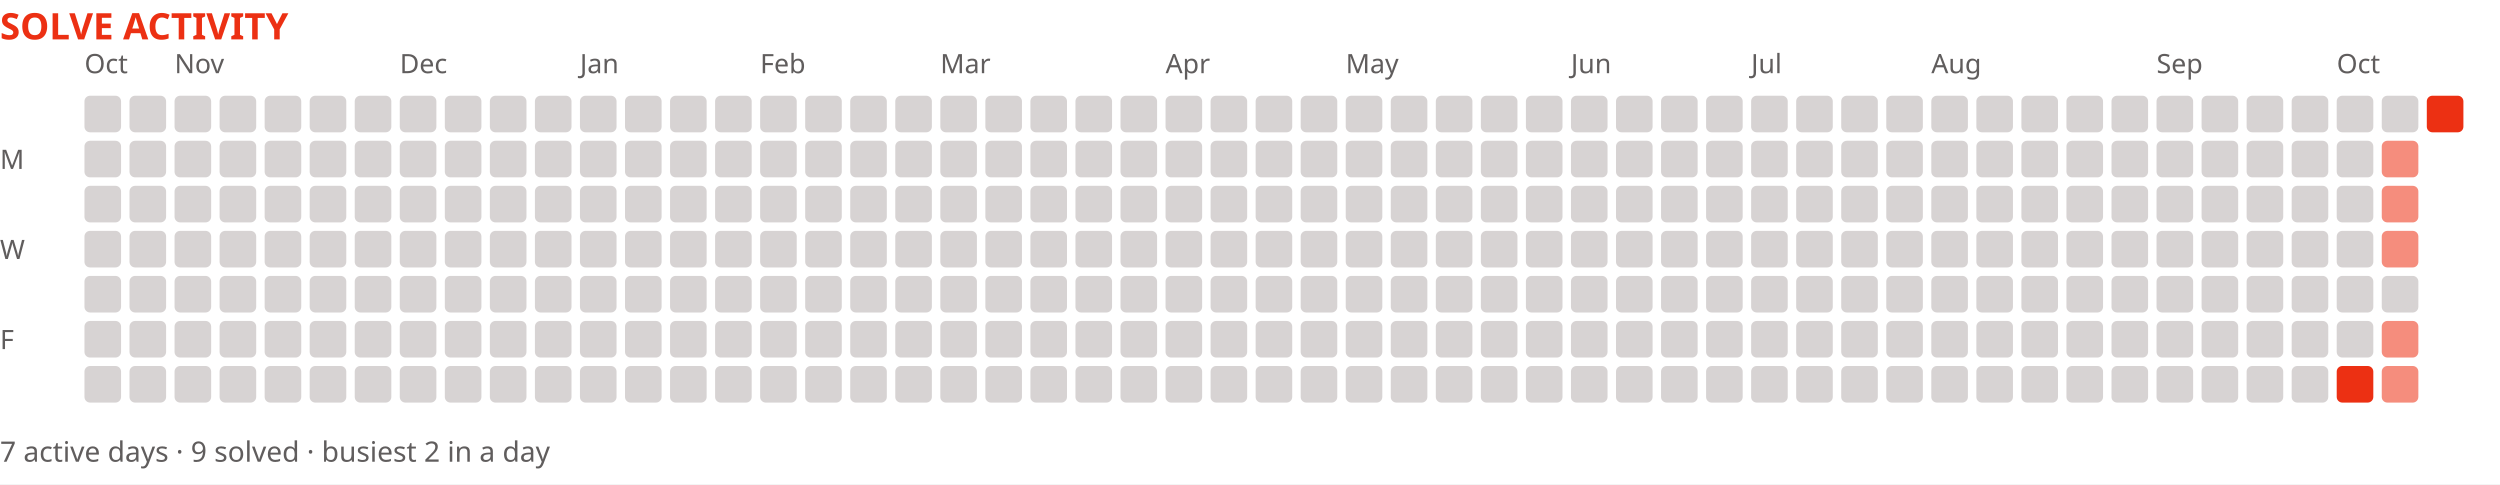
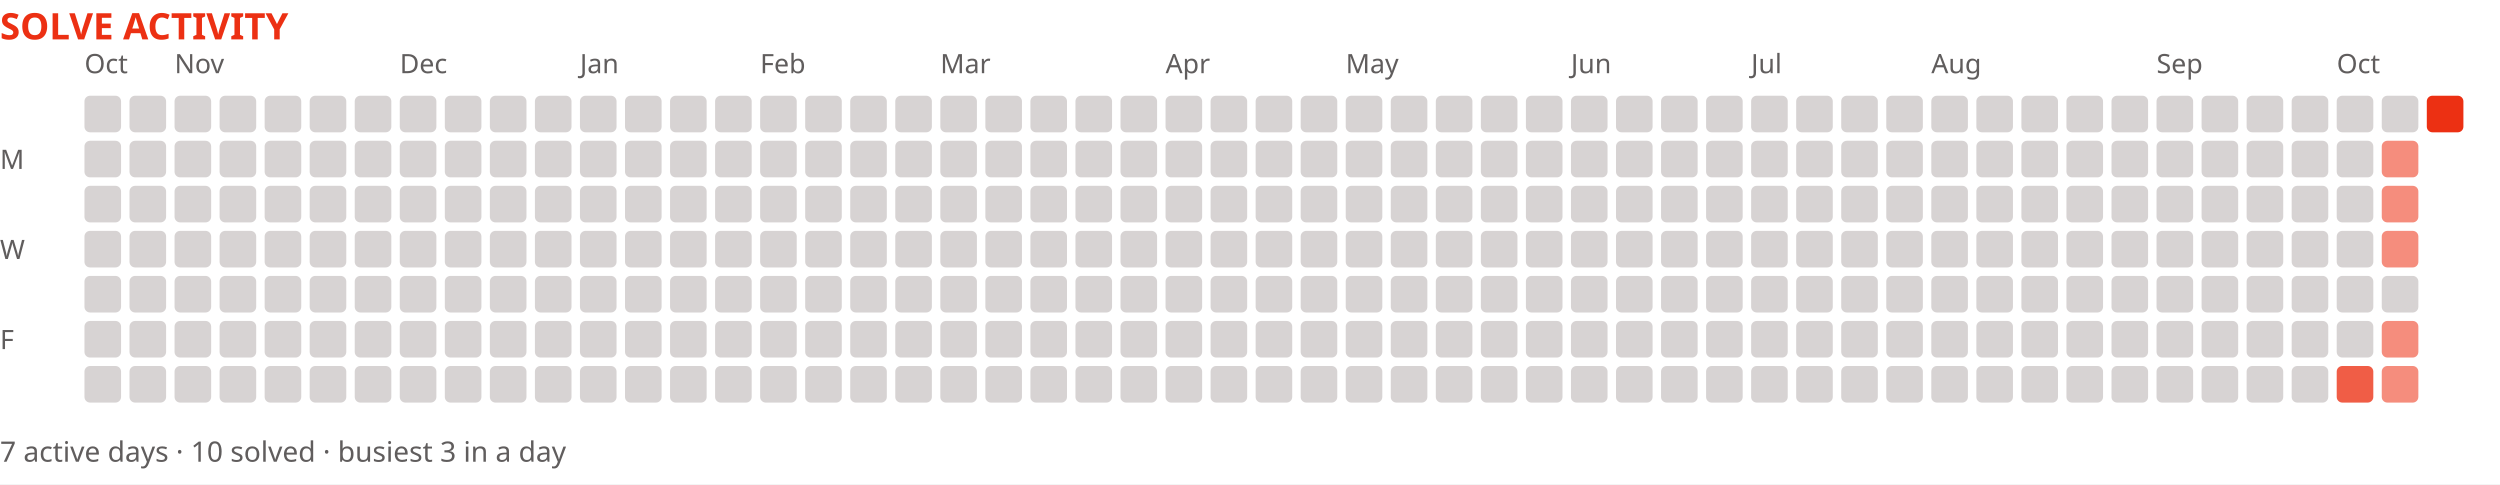
<svg xmlns="http://www.w3.org/2000/svg" width="888" height="172" viewBox="0 0 888 172" role="img" aria-label="Solve activity over the last year">
  <rect width="888" height="172" fill="#ffffff" />
  <text x="0" y="14" font-family="system-ui,sans-serif" font-size="13" font-weight="700" fill="#ec3013">SOLVE ACTIVITY</text>
  <text x="30" y="26" font-family="system-ui,sans-serif" font-size="9.5" fill="#605d5d">Oct</text>
  <text x="62" y="26" font-family="system-ui,sans-serif" font-size="9.5" fill="#605d5d">Nov</text>
  <text x="142" y="26" font-family="system-ui,sans-serif" font-size="9.5" fill="#605d5d">Dec</text>
  <text x="206" y="26" font-family="system-ui,sans-serif" font-size="9.5" fill="#605d5d">Jan</text>
  <text x="270" y="26" font-family="system-ui,sans-serif" font-size="9.5" fill="#605d5d">Feb</text>
  <text x="334" y="26" font-family="system-ui,sans-serif" font-size="9.5" fill="#605d5d">Mar</text>
  <text x="414" y="26" font-family="system-ui,sans-serif" font-size="9.5" fill="#605d5d">Apr</text>
  <text x="478" y="26" font-family="system-ui,sans-serif" font-size="9.5" fill="#605d5d">May</text>
  <text x="558" y="26" font-family="system-ui,sans-serif" font-size="9.5" fill="#605d5d">Jun</text>
  <text x="622" y="26" font-family="system-ui,sans-serif" font-size="9.5" fill="#605d5d">Jul</text>
  <text x="686" y="26" font-family="system-ui,sans-serif" font-size="9.5" fill="#605d5d">Aug</text>
  <text x="766" y="26" font-family="system-ui,sans-serif" font-size="9.5" fill="#605d5d">Sep</text>
  <text x="830" y="26" font-family="system-ui,sans-serif" font-size="9.5" fill="#605d5d">Oct</text>
  <text x="0" y="60" font-family="system-ui,sans-serif" font-size="9.5" fill="#605d5d">M</text>
  <text x="0" y="92" font-family="system-ui,sans-serif" font-size="9.5" fill="#605d5d">W</text>
  <text x="0" y="124" font-family="system-ui,sans-serif" font-size="9.5" fill="#605d5d">F</text>
  <rect x="30" y="34" width="13" height="13" fill="#d7d3d3" rx="2" />
  <rect x="30" y="50" width="13" height="13" fill="#d7d3d3" rx="2" />
  <rect x="30" y="66" width="13" height="13" fill="#d7d3d3" rx="2" />
  <rect x="30" y="82" width="13" height="13" fill="#d7d3d3" rx="2" />
  <rect x="30" y="98" width="13" height="13" fill="#d7d3d3" rx="2" />
  <rect x="30" y="114" width="13" height="13" fill="#d7d3d3" rx="2" />
  <rect x="30" y="130" width="13" height="13" fill="#d7d3d3" rx="2" />
  <rect x="46" y="34" width="13" height="13" fill="#d7d3d3" rx="2" />
  <rect x="46" y="50" width="13" height="13" fill="#d7d3d3" rx="2" />
  <rect x="46" y="66" width="13" height="13" fill="#d7d3d3" rx="2" />
  <rect x="46" y="82" width="13" height="13" fill="#d7d3d3" rx="2" />
  <rect x="46" y="98" width="13" height="13" fill="#d7d3d3" rx="2" />
  <rect x="46" y="114" width="13" height="13" fill="#d7d3d3" rx="2" />
  <rect x="46" y="130" width="13" height="13" fill="#d7d3d3" rx="2" />
  <rect x="62" y="34" width="13" height="13" fill="#d7d3d3" rx="2" />
  <rect x="62" y="50" width="13" height="13" fill="#d7d3d3" rx="2" />
  <rect x="62" y="66" width="13" height="13" fill="#d7d3d3" rx="2" />
  <rect x="62" y="82" width="13" height="13" fill="#d7d3d3" rx="2" />
  <rect x="62" y="98" width="13" height="13" fill="#d7d3d3" rx="2" />
  <rect x="62" y="114" width="13" height="13" fill="#d7d3d3" rx="2" />
  <rect x="62" y="130" width="13" height="13" fill="#d7d3d3" rx="2" />
  <rect x="78" y="34" width="13" height="13" fill="#d7d3d3" rx="2" />
  <rect x="78" y="50" width="13" height="13" fill="#d7d3d3" rx="2" />
  <rect x="78" y="66" width="13" height="13" fill="#d7d3d3" rx="2" />
  <rect x="78" y="82" width="13" height="13" fill="#d7d3d3" rx="2" />
  <rect x="78" y="98" width="13" height="13" fill="#d7d3d3" rx="2" />
  <rect x="78" y="114" width="13" height="13" fill="#d7d3d3" rx="2" />
  <rect x="78" y="130" width="13" height="13" fill="#d7d3d3" rx="2" />
  <rect x="94" y="34" width="13" height="13" fill="#d7d3d3" rx="2" />
  <rect x="94" y="50" width="13" height="13" fill="#d7d3d3" rx="2" />
  <rect x="94" y="66" width="13" height="13" fill="#d7d3d3" rx="2" />
  <rect x="94" y="82" width="13" height="13" fill="#d7d3d3" rx="2" />
  <rect x="94" y="98" width="13" height="13" fill="#d7d3d3" rx="2" />
  <rect x="94" y="114" width="13" height="13" fill="#d7d3d3" rx="2" />
  <rect x="94" y="130" width="13" height="13" fill="#d7d3d3" rx="2" />
  <rect x="110" y="34" width="13" height="13" fill="#d7d3d3" rx="2" />
  <rect x="110" y="50" width="13" height="13" fill="#d7d3d3" rx="2" />
  <rect x="110" y="66" width="13" height="13" fill="#d7d3d3" rx="2" />
  <rect x="110" y="82" width="13" height="13" fill="#d7d3d3" rx="2" />
  <rect x="110" y="98" width="13" height="13" fill="#d7d3d3" rx="2" />
  <rect x="110" y="114" width="13" height="13" fill="#d7d3d3" rx="2" />
  <rect x="110" y="130" width="13" height="13" fill="#d7d3d3" rx="2" />
  <rect x="126" y="34" width="13" height="13" fill="#d7d3d3" rx="2" />
  <rect x="126" y="50" width="13" height="13" fill="#d7d3d3" rx="2" />
  <rect x="126" y="66" width="13" height="13" fill="#d7d3d3" rx="2" />
  <rect x="126" y="82" width="13" height="13" fill="#d7d3d3" rx="2" />
  <rect x="126" y="98" width="13" height="13" fill="#d7d3d3" rx="2" />
  <rect x="126" y="114" width="13" height="13" fill="#d7d3d3" rx="2" />
  <rect x="126" y="130" width="13" height="13" fill="#d7d3d3" rx="2" />
  <rect x="142" y="34" width="13" height="13" fill="#d7d3d3" rx="2" />
  <rect x="142" y="50" width="13" height="13" fill="#d7d3d3" rx="2" />
  <rect x="142" y="66" width="13" height="13" fill="#d7d3d3" rx="2" />
  <rect x="142" y="82" width="13" height="13" fill="#d7d3d3" rx="2" />
  <rect x="142" y="98" width="13" height="13" fill="#d7d3d3" rx="2" />
  <rect x="142" y="114" width="13" height="13" fill="#d7d3d3" rx="2" />
  <rect x="142" y="130" width="13" height="13" fill="#d7d3d3" rx="2" />
  <rect x="158" y="34" width="13" height="13" fill="#d7d3d3" rx="2" />
  <rect x="158" y="50" width="13" height="13" fill="#d7d3d3" rx="2" />
  <rect x="158" y="66" width="13" height="13" fill="#d7d3d3" rx="2" />
  <rect x="158" y="82" width="13" height="13" fill="#d7d3d3" rx="2" />
  <rect x="158" y="98" width="13" height="13" fill="#d7d3d3" rx="2" />
  <rect x="158" y="114" width="13" height="13" fill="#d7d3d3" rx="2" />
  <rect x="158" y="130" width="13" height="13" fill="#d7d3d3" rx="2" />
  <rect x="174" y="34" width="13" height="13" fill="#d7d3d3" rx="2" />
  <rect x="174" y="50" width="13" height="13" fill="#d7d3d3" rx="2" />
  <rect x="174" y="66" width="13" height="13" fill="#d7d3d3" rx="2" />
  <rect x="174" y="82" width="13" height="13" fill="#d7d3d3" rx="2" />
  <rect x="174" y="98" width="13" height="13" fill="#d7d3d3" rx="2" />
  <rect x="174" y="114" width="13" height="13" fill="#d7d3d3" rx="2" />
  <rect x="174" y="130" width="13" height="13" fill="#d7d3d3" rx="2" />
  <rect x="190" y="34" width="13" height="13" fill="#d7d3d3" rx="2" />
  <rect x="190" y="50" width="13" height="13" fill="#d7d3d3" rx="2" />
  <rect x="190" y="66" width="13" height="13" fill="#d7d3d3" rx="2" />
  <rect x="190" y="82" width="13" height="13" fill="#d7d3d3" rx="2" />
  <rect x="190" y="98" width="13" height="13" fill="#d7d3d3" rx="2" />
  <rect x="190" y="114" width="13" height="13" fill="#d7d3d3" rx="2" />
  <rect x="190" y="130" width="13" height="13" fill="#d7d3d3" rx="2" />
  <rect x="206" y="34" width="13" height="13" fill="#d7d3d3" rx="2" />
  <rect x="206" y="50" width="13" height="13" fill="#d7d3d3" rx="2" />
  <rect x="206" y="66" width="13" height="13" fill="#d7d3d3" rx="2" />
  <rect x="206" y="82" width="13" height="13" fill="#d7d3d3" rx="2" />
  <rect x="206" y="98" width="13" height="13" fill="#d7d3d3" rx="2" />
  <rect x="206" y="114" width="13" height="13" fill="#d7d3d3" rx="2" />
  <rect x="206" y="130" width="13" height="13" fill="#d7d3d3" rx="2" />
  <rect x="222" y="34" width="13" height="13" fill="#d7d3d3" rx="2" />
  <rect x="222" y="50" width="13" height="13" fill="#d7d3d3" rx="2" />
  <rect x="222" y="66" width="13" height="13" fill="#d7d3d3" rx="2" />
  <rect x="222" y="82" width="13" height="13" fill="#d7d3d3" rx="2" />
  <rect x="222" y="98" width="13" height="13" fill="#d7d3d3" rx="2" />
  <rect x="222" y="114" width="13" height="13" fill="#d7d3d3" rx="2" />
  <rect x="222" y="130" width="13" height="13" fill="#d7d3d3" rx="2" />
  <rect x="238" y="34" width="13" height="13" fill="#d7d3d3" rx="2" />
  <rect x="238" y="50" width="13" height="13" fill="#d7d3d3" rx="2" />
  <rect x="238" y="66" width="13" height="13" fill="#d7d3d3" rx="2" />
  <rect x="238" y="82" width="13" height="13" fill="#d7d3d3" rx="2" />
  <rect x="238" y="98" width="13" height="13" fill="#d7d3d3" rx="2" />
  <rect x="238" y="114" width="13" height="13" fill="#d7d3d3" rx="2" />
  <rect x="238" y="130" width="13" height="13" fill="#d7d3d3" rx="2" />
  <rect x="254" y="34" width="13" height="13" fill="#d7d3d3" rx="2" />
  <rect x="254" y="50" width="13" height="13" fill="#d7d3d3" rx="2" />
  <rect x="254" y="66" width="13" height="13" fill="#d7d3d3" rx="2" />
  <rect x="254" y="82" width="13" height="13" fill="#d7d3d3" rx="2" />
  <rect x="254" y="98" width="13" height="13" fill="#d7d3d3" rx="2" />
  <rect x="254" y="114" width="13" height="13" fill="#d7d3d3" rx="2" />
  <rect x="254" y="130" width="13" height="13" fill="#d7d3d3" rx="2" />
  <rect x="270" y="34" width="13" height="13" fill="#d7d3d3" rx="2" />
  <rect x="270" y="50" width="13" height="13" fill="#d7d3d3" rx="2" />
  <rect x="270" y="66" width="13" height="13" fill="#d7d3d3" rx="2" />
  <rect x="270" y="82" width="13" height="13" fill="#d7d3d3" rx="2" />
  <rect x="270" y="98" width="13" height="13" fill="#d7d3d3" rx="2" />
  <rect x="270" y="114" width="13" height="13" fill="#d7d3d3" rx="2" />
  <rect x="270" y="130" width="13" height="13" fill="#d7d3d3" rx="2" />
  <rect x="286" y="34" width="13" height="13" fill="#d7d3d3" rx="2" />
  <rect x="286" y="50" width="13" height="13" fill="#d7d3d3" rx="2" />
  <rect x="286" y="66" width="13" height="13" fill="#d7d3d3" rx="2" />
  <rect x="286" y="82" width="13" height="13" fill="#d7d3d3" rx="2" />
  <rect x="286" y="98" width="13" height="13" fill="#d7d3d3" rx="2" />
  <rect x="286" y="114" width="13" height="13" fill="#d7d3d3" rx="2" />
  <rect x="286" y="130" width="13" height="13" fill="#d7d3d3" rx="2" />
  <rect x="302" y="34" width="13" height="13" fill="#d7d3d3" rx="2" />
  <rect x="302" y="50" width="13" height="13" fill="#d7d3d3" rx="2" />
  <rect x="302" y="66" width="13" height="13" fill="#d7d3d3" rx="2" />
  <rect x="302" y="82" width="13" height="13" fill="#d7d3d3" rx="2" />
  <rect x="302" y="98" width="13" height="13" fill="#d7d3d3" rx="2" />
  <rect x="302" y="114" width="13" height="13" fill="#d7d3d3" rx="2" />
  <rect x="302" y="130" width="13" height="13" fill="#d7d3d3" rx="2" />
  <rect x="318" y="34" width="13" height="13" fill="#d7d3d3" rx="2" />
  <rect x="318" y="50" width="13" height="13" fill="#d7d3d3" rx="2" />
  <rect x="318" y="66" width="13" height="13" fill="#d7d3d3" rx="2" />
  <rect x="318" y="82" width="13" height="13" fill="#d7d3d3" rx="2" />
  <rect x="318" y="98" width="13" height="13" fill="#d7d3d3" rx="2" />
  <rect x="318" y="114" width="13" height="13" fill="#d7d3d3" rx="2" />
  <rect x="318" y="130" width="13" height="13" fill="#d7d3d3" rx="2" />
  <rect x="334" y="34" width="13" height="13" fill="#d7d3d3" rx="2" />
  <rect x="334" y="50" width="13" height="13" fill="#d7d3d3" rx="2" />
  <rect x="334" y="66" width="13" height="13" fill="#d7d3d3" rx="2" />
  <rect x="334" y="82" width="13" height="13" fill="#d7d3d3" rx="2" />
  <rect x="334" y="98" width="13" height="13" fill="#d7d3d3" rx="2" />
  <rect x="334" y="114" width="13" height="13" fill="#d7d3d3" rx="2" />
  <rect x="334" y="130" width="13" height="13" fill="#d7d3d3" rx="2" />
  <rect x="350" y="34" width="13" height="13" fill="#d7d3d3" rx="2" />
  <rect x="350" y="50" width="13" height="13" fill="#d7d3d3" rx="2" />
  <rect x="350" y="66" width="13" height="13" fill="#d7d3d3" rx="2" />
  <rect x="350" y="82" width="13" height="13" fill="#d7d3d3" rx="2" />
  <rect x="350" y="98" width="13" height="13" fill="#d7d3d3" rx="2" />
  <rect x="350" y="114" width="13" height="13" fill="#d7d3d3" rx="2" />
  <rect x="350" y="130" width="13" height="13" fill="#d7d3d3" rx="2" />
  <rect x="366" y="34" width="13" height="13" fill="#d7d3d3" rx="2" />
  <rect x="366" y="50" width="13" height="13" fill="#d7d3d3" rx="2" />
  <rect x="366" y="66" width="13" height="13" fill="#d7d3d3" rx="2" />
  <rect x="366" y="82" width="13" height="13" fill="#d7d3d3" rx="2" />
  <rect x="366" y="98" width="13" height="13" fill="#d7d3d3" rx="2" />
  <rect x="366" y="114" width="13" height="13" fill="#d7d3d3" rx="2" />
  <rect x="366" y="130" width="13" height="13" fill="#d7d3d3" rx="2" />
  <rect x="382" y="34" width="13" height="13" fill="#d7d3d3" rx="2" />
  <rect x="382" y="50" width="13" height="13" fill="#d7d3d3" rx="2" />
  <rect x="382" y="66" width="13" height="13" fill="#d7d3d3" rx="2" />
  <rect x="382" y="82" width="13" height="13" fill="#d7d3d3" rx="2" />
  <rect x="382" y="98" width="13" height="13" fill="#d7d3d3" rx="2" />
  <rect x="382" y="114" width="13" height="13" fill="#d7d3d3" rx="2" />
  <rect x="382" y="130" width="13" height="13" fill="#d7d3d3" rx="2" />
  <rect x="398" y="34" width="13" height="13" fill="#d7d3d3" rx="2" />
  <rect x="398" y="50" width="13" height="13" fill="#d7d3d3" rx="2" />
  <rect x="398" y="66" width="13" height="13" fill="#d7d3d3" rx="2" />
  <rect x="398" y="82" width="13" height="13" fill="#d7d3d3" rx="2" />
  <rect x="398" y="98" width="13" height="13" fill="#d7d3d3" rx="2" />
  <rect x="398" y="114" width="13" height="13" fill="#d7d3d3" rx="2" />
  <rect x="398" y="130" width="13" height="13" fill="#d7d3d3" rx="2" />
  <rect x="414" y="34" width="13" height="13" fill="#d7d3d3" rx="2" />
  <rect x="414" y="50" width="13" height="13" fill="#d7d3d3" rx="2" />
  <rect x="414" y="66" width="13" height="13" fill="#d7d3d3" rx="2" />
  <rect x="414" y="82" width="13" height="13" fill="#d7d3d3" rx="2" />
  <rect x="414" y="98" width="13" height="13" fill="#d7d3d3" rx="2" />
  <rect x="414" y="114" width="13" height="13" fill="#d7d3d3" rx="2" />
  <rect x="414" y="130" width="13" height="13" fill="#d7d3d3" rx="2" />
  <rect x="430" y="34" width="13" height="13" fill="#d7d3d3" rx="2" />
  <rect x="430" y="50" width="13" height="13" fill="#d7d3d3" rx="2" />
  <rect x="430" y="66" width="13" height="13" fill="#d7d3d3" rx="2" />
  <rect x="430" y="82" width="13" height="13" fill="#d7d3d3" rx="2" />
  <rect x="430" y="98" width="13" height="13" fill="#d7d3d3" rx="2" />
  <rect x="430" y="114" width="13" height="13" fill="#d7d3d3" rx="2" />
  <rect x="430" y="130" width="13" height="13" fill="#d7d3d3" rx="2" />
  <rect x="446" y="34" width="13" height="13" fill="#d7d3d3" rx="2" />
  <rect x="446" y="50" width="13" height="13" fill="#d7d3d3" rx="2" />
  <rect x="446" y="66" width="13" height="13" fill="#d7d3d3" rx="2" />
  <rect x="446" y="82" width="13" height="13" fill="#d7d3d3" rx="2" />
  <rect x="446" y="98" width="13" height="13" fill="#d7d3d3" rx="2" />
  <rect x="446" y="114" width="13" height="13" fill="#d7d3d3" rx="2" />
  <rect x="446" y="130" width="13" height="13" fill="#d7d3d3" rx="2" />
  <rect x="462" y="34" width="13" height="13" fill="#d7d3d3" rx="2" />
  <rect x="462" y="50" width="13" height="13" fill="#d7d3d3" rx="2" />
  <rect x="462" y="66" width="13" height="13" fill="#d7d3d3" rx="2" />
  <rect x="462" y="82" width="13" height="13" fill="#d7d3d3" rx="2" />
  <rect x="462" y="98" width="13" height="13" fill="#d7d3d3" rx="2" />
  <rect x="462" y="114" width="13" height="13" fill="#d7d3d3" rx="2" />
  <rect x="462" y="130" width="13" height="13" fill="#d7d3d3" rx="2" />
  <rect x="478" y="34" width="13" height="13" fill="#d7d3d3" rx="2" />
  <rect x="478" y="50" width="13" height="13" fill="#d7d3d3" rx="2" />
  <rect x="478" y="66" width="13" height="13" fill="#d7d3d3" rx="2" />
  <rect x="478" y="82" width="13" height="13" fill="#d7d3d3" rx="2" />
  <rect x="478" y="98" width="13" height="13" fill="#d7d3d3" rx="2" />
  <rect x="478" y="114" width="13" height="13" fill="#d7d3d3" rx="2" />
  <rect x="478" y="130" width="13" height="13" fill="#d7d3d3" rx="2" />
  <rect x="494" y="34" width="13" height="13" fill="#d7d3d3" rx="2" />
  <rect x="494" y="50" width="13" height="13" fill="#d7d3d3" rx="2" />
  <rect x="494" y="66" width="13" height="13" fill="#d7d3d3" rx="2" />
  <rect x="494" y="82" width="13" height="13" fill="#d7d3d3" rx="2" />
  <rect x="494" y="98" width="13" height="13" fill="#d7d3d3" rx="2" />
  <rect x="494" y="114" width="13" height="13" fill="#d7d3d3" rx="2" />
  <rect x="494" y="130" width="13" height="13" fill="#d7d3d3" rx="2" />
  <rect x="510" y="34" width="13" height="13" fill="#d7d3d3" rx="2" />
  <rect x="510" y="50" width="13" height="13" fill="#d7d3d3" rx="2" />
  <rect x="510" y="66" width="13" height="13" fill="#d7d3d3" rx="2" />
  <rect x="510" y="82" width="13" height="13" fill="#d7d3d3" rx="2" />
  <rect x="510" y="98" width="13" height="13" fill="#d7d3d3" rx="2" />
  <rect x="510" y="114" width="13" height="13" fill="#d7d3d3" rx="2" />
  <rect x="510" y="130" width="13" height="13" fill="#d7d3d3" rx="2" />
  <rect x="526" y="34" width="13" height="13" fill="#d7d3d3" rx="2" />
  <rect x="526" y="50" width="13" height="13" fill="#d7d3d3" rx="2" />
  <rect x="526" y="66" width="13" height="13" fill="#d7d3d3" rx="2" />
  <rect x="526" y="82" width="13" height="13" fill="#d7d3d3" rx="2" />
  <rect x="526" y="98" width="13" height="13" fill="#d7d3d3" rx="2" />
  <rect x="526" y="114" width="13" height="13" fill="#d7d3d3" rx="2" />
  <rect x="526" y="130" width="13" height="13" fill="#d7d3d3" rx="2" />
  <rect x="542" y="34" width="13" height="13" fill="#d7d3d3" rx="2" />
  <rect x="542" y="50" width="13" height="13" fill="#d7d3d3" rx="2" />
  <rect x="542" y="66" width="13" height="13" fill="#d7d3d3" rx="2" />
  <rect x="542" y="82" width="13" height="13" fill="#d7d3d3" rx="2" />
  <rect x="542" y="98" width="13" height="13" fill="#d7d3d3" rx="2" />
  <rect x="542" y="114" width="13" height="13" fill="#d7d3d3" rx="2" />
  <rect x="542" y="130" width="13" height="13" fill="#d7d3d3" rx="2" />
  <rect x="558" y="34" width="13" height="13" fill="#d7d3d3" rx="2" />
  <rect x="558" y="50" width="13" height="13" fill="#d7d3d3" rx="2" />
  <rect x="558" y="66" width="13" height="13" fill="#d7d3d3" rx="2" />
  <rect x="558" y="82" width="13" height="13" fill="#d7d3d3" rx="2" />
  <rect x="558" y="98" width="13" height="13" fill="#d7d3d3" rx="2" />
  <rect x="558" y="114" width="13" height="13" fill="#d7d3d3" rx="2" />
  <rect x="558" y="130" width="13" height="13" fill="#d7d3d3" rx="2" />
  <rect x="574" y="34" width="13" height="13" fill="#d7d3d3" rx="2" />
  <rect x="574" y="50" width="13" height="13" fill="#d7d3d3" rx="2" />
  <rect x="574" y="66" width="13" height="13" fill="#d7d3d3" rx="2" />
  <rect x="574" y="82" width="13" height="13" fill="#d7d3d3" rx="2" />
  <rect x="574" y="98" width="13" height="13" fill="#d7d3d3" rx="2" />
  <rect x="574" y="114" width="13" height="13" fill="#d7d3d3" rx="2" />
  <rect x="574" y="130" width="13" height="13" fill="#d7d3d3" rx="2" />
  <rect x="590" y="34" width="13" height="13" fill="#d7d3d3" rx="2" />
  <rect x="590" y="50" width="13" height="13" fill="#d7d3d3" rx="2" />
  <rect x="590" y="66" width="13" height="13" fill="#d7d3d3" rx="2" />
  <rect x="590" y="82" width="13" height="13" fill="#d7d3d3" rx="2" />
  <rect x="590" y="98" width="13" height="13" fill="#d7d3d3" rx="2" />
  <rect x="590" y="114" width="13" height="13" fill="#d7d3d3" rx="2" />
  <rect x="590" y="130" width="13" height="13" fill="#d7d3d3" rx="2" />
  <rect x="606" y="34" width="13" height="13" fill="#d7d3d3" rx="2" />
  <rect x="606" y="50" width="13" height="13" fill="#d7d3d3" rx="2" />
  <rect x="606" y="66" width="13" height="13" fill="#d7d3d3" rx="2" />
  <rect x="606" y="82" width="13" height="13" fill="#d7d3d3" rx="2" />
  <rect x="606" y="98" width="13" height="13" fill="#d7d3d3" rx="2" />
  <rect x="606" y="114" width="13" height="13" fill="#d7d3d3" rx="2" />
  <rect x="606" y="130" width="13" height="13" fill="#d7d3d3" rx="2" />
  <rect x="622" y="34" width="13" height="13" fill="#d7d3d3" rx="2" />
  <rect x="622" y="50" width="13" height="13" fill="#d7d3d3" rx="2" />
  <rect x="622" y="66" width="13" height="13" fill="#d7d3d3" rx="2" />
  <rect x="622" y="82" width="13" height="13" fill="#d7d3d3" rx="2" />
  <rect x="622" y="98" width="13" height="13" fill="#d7d3d3" rx="2" />
  <rect x="622" y="114" width="13" height="13" fill="#d7d3d3" rx="2" />
  <rect x="622" y="130" width="13" height="13" fill="#d7d3d3" rx="2" />
  <rect x="638" y="34" width="13" height="13" fill="#d7d3d3" rx="2" />
  <rect x="638" y="50" width="13" height="13" fill="#d7d3d3" rx="2" />
  <rect x="638" y="66" width="13" height="13" fill="#d7d3d3" rx="2" />
  <rect x="638" y="82" width="13" height="13" fill="#d7d3d3" rx="2" />
  <rect x="638" y="98" width="13" height="13" fill="#d7d3d3" rx="2" />
  <rect x="638" y="114" width="13" height="13" fill="#d7d3d3" rx="2" />
  <rect x="638" y="130" width="13" height="13" fill="#d7d3d3" rx="2" />
  <rect x="654" y="34" width="13" height="13" fill="#d7d3d3" rx="2" />
  <rect x="654" y="50" width="13" height="13" fill="#d7d3d3" rx="2" />
  <rect x="654" y="66" width="13" height="13" fill="#d7d3d3" rx="2" />
  <rect x="654" y="82" width="13" height="13" fill="#d7d3d3" rx="2" />
  <rect x="654" y="98" width="13" height="13" fill="#d7d3d3" rx="2" />
  <rect x="654" y="114" width="13" height="13" fill="#d7d3d3" rx="2" />
  <rect x="654" y="130" width="13" height="13" fill="#d7d3d3" rx="2" />
  <rect x="670" y="34" width="13" height="13" fill="#d7d3d3" rx="2" />
  <rect x="670" y="50" width="13" height="13" fill="#d7d3d3" rx="2" />
  <rect x="670" y="66" width="13" height="13" fill="#d7d3d3" rx="2" />
  <rect x="670" y="82" width="13" height="13" fill="#d7d3d3" rx="2" />
  <rect x="670" y="98" width="13" height="13" fill="#d7d3d3" rx="2" />
  <rect x="670" y="114" width="13" height="13" fill="#d7d3d3" rx="2" />
  <rect x="670" y="130" width="13" height="13" fill="#d7d3d3" rx="2" />
  <rect x="686" y="34" width="13" height="13" fill="#d7d3d3" rx="2" />
  <rect x="686" y="50" width="13" height="13" fill="#d7d3d3" rx="2" />
  <rect x="686" y="66" width="13" height="13" fill="#d7d3d3" rx="2" />
  <rect x="686" y="82" width="13" height="13" fill="#d7d3d3" rx="2" />
  <rect x="686" y="98" width="13" height="13" fill="#d7d3d3" rx="2" />
  <rect x="686" y="114" width="13" height="13" fill="#d7d3d3" rx="2" />
  <rect x="686" y="130" width="13" height="13" fill="#d7d3d3" rx="2" />
  <rect x="702" y="34" width="13" height="13" fill="#d7d3d3" rx="2" />
  <rect x="702" y="50" width="13" height="13" fill="#d7d3d3" rx="2" />
  <rect x="702" y="66" width="13" height="13" fill="#d7d3d3" rx="2" />
  <rect x="702" y="82" width="13" height="13" fill="#d7d3d3" rx="2" />
  <rect x="702" y="98" width="13" height="13" fill="#d7d3d3" rx="2" />
  <rect x="702" y="114" width="13" height="13" fill="#d7d3d3" rx="2" />
  <rect x="702" y="130" width="13" height="13" fill="#d7d3d3" rx="2" />
  <rect x="718" y="34" width="13" height="13" fill="#d7d3d3" rx="2" />
  <rect x="718" y="50" width="13" height="13" fill="#d7d3d3" rx="2" />
  <rect x="718" y="66" width="13" height="13" fill="#d7d3d3" rx="2" />
  <rect x="718" y="82" width="13" height="13" fill="#d7d3d3" rx="2" />
  <rect x="718" y="98" width="13" height="13" fill="#d7d3d3" rx="2" />
  <rect x="718" y="114" width="13" height="13" fill="#d7d3d3" rx="2" />
  <rect x="718" y="130" width="13" height="13" fill="#d7d3d3" rx="2" />
  <rect x="734" y="34" width="13" height="13" fill="#d7d3d3" rx="2" />
  <rect x="734" y="50" width="13" height="13" fill="#d7d3d3" rx="2" />
  <rect x="734" y="66" width="13" height="13" fill="#d7d3d3" rx="2" />
  <rect x="734" y="82" width="13" height="13" fill="#d7d3d3" rx="2" />
  <rect x="734" y="98" width="13" height="13" fill="#d7d3d3" rx="2" />
  <rect x="734" y="114" width="13" height="13" fill="#d7d3d3" rx="2" />
  <rect x="734" y="130" width="13" height="13" fill="#d7d3d3" rx="2" />
  <rect x="750" y="34" width="13" height="13" fill="#d7d3d3" rx="2" />
  <rect x="750" y="50" width="13" height="13" fill="#d7d3d3" rx="2" />
  <rect x="750" y="66" width="13" height="13" fill="#d7d3d3" rx="2" />
  <rect x="750" y="82" width="13" height="13" fill="#d7d3d3" rx="2" />
  <rect x="750" y="98" width="13" height="13" fill="#d7d3d3" rx="2" />
  <rect x="750" y="114" width="13" height="13" fill="#d7d3d3" rx="2" />
  <rect x="750" y="130" width="13" height="13" fill="#d7d3d3" rx="2" />
  <rect x="766" y="34" width="13" height="13" fill="#d7d3d3" rx="2" />
  <rect x="766" y="50" width="13" height="13" fill="#d7d3d3" rx="2" />
  <rect x="766" y="66" width="13" height="13" fill="#d7d3d3" rx="2" />
  <rect x="766" y="82" width="13" height="13" fill="#d7d3d3" rx="2" />
  <rect x="766" y="98" width="13" height="13" fill="#d7d3d3" rx="2" />
  <rect x="766" y="114" width="13" height="13" fill="#d7d3d3" rx="2" />
  <rect x="766" y="130" width="13" height="13" fill="#d7d3d3" rx="2" />
  <rect x="782" y="34" width="13" height="13" fill="#d7d3d3" rx="2" />
  <rect x="782" y="50" width="13" height="13" fill="#d7d3d3" rx="2" />
  <rect x="782" y="66" width="13" height="13" fill="#d7d3d3" rx="2" />
  <rect x="782" y="82" width="13" height="13" fill="#d7d3d3" rx="2" />
  <rect x="782" y="98" width="13" height="13" fill="#d7d3d3" rx="2" />
  <rect x="782" y="114" width="13" height="13" fill="#d7d3d3" rx="2" />
  <rect x="782" y="130" width="13" height="13" fill="#d7d3d3" rx="2" />
  <rect x="798" y="34" width="13" height="13" fill="#d7d3d3" rx="2" />
  <rect x="798" y="50" width="13" height="13" fill="#d7d3d3" rx="2" />
  <rect x="798" y="66" width="13" height="13" fill="#d7d3d3" rx="2" />
  <rect x="798" y="82" width="13" height="13" fill="#d7d3d3" rx="2" />
  <rect x="798" y="98" width="13" height="13" fill="#d7d3d3" rx="2" />
  <rect x="798" y="114" width="13" height="13" fill="#d7d3d3" rx="2" />
  <rect x="798" y="130" width="13" height="13" fill="#d7d3d3" rx="2" />
  <rect x="814" y="34" width="13" height="13" fill="#d7d3d3" rx="2" />
  <rect x="814" y="50" width="13" height="13" fill="#d7d3d3" rx="2" />
  <rect x="814" y="66" width="13" height="13" fill="#d7d3d3" rx="2" />
  <rect x="814" y="82" width="13" height="13" fill="#d7d3d3" rx="2" />
  <rect x="814" y="98" width="13" height="13" fill="#d7d3d3" rx="2" />
  <rect x="814" y="114" width="13" height="13" fill="#d7d3d3" rx="2" />
  <rect x="814" y="130" width="13" height="13" fill="#d7d3d3" rx="2" />
  <rect x="830" y="34" width="13" height="13" fill="#d7d3d3" rx="2" />
  <rect x="830" y="50" width="13" height="13" fill="#d7d3d3" rx="2" />
  <rect x="830" y="66" width="13" height="13" fill="#d7d3d3" rx="2" />
  <rect x="830" y="82" width="13" height="13" fill="#d7d3d3" rx="2" />
  <rect x="830" y="98" width="13" height="13" fill="#d7d3d3" rx="2" />
  <rect x="830" y="114" width="13" height="13" fill="#d7d3d3" rx="2" />
-   <rect x="830" y="130" width="13" height="13" fill="#ec3013" rx="2" />
+   <rect x="830" y="130" width="13" height="13" fill="#ec3013c7" rx="2" />
  <rect x="846" y="34" width="13" height="13" fill="#d7d3d3" rx="2" />
  <rect x="846" y="50" width="13" height="13" fill="#ec30138c" rx="2" />
  <rect x="846" y="66" width="13" height="13" fill="#ec30138c" rx="2" />
  <rect x="846" y="82" width="13" height="13" fill="#ec30138c" rx="2" />
  <rect x="846" y="98" width="13" height="13" fill="#d7d3d3" rx="2" />
  <rect x="846" y="114" width="13" height="13" fill="#ec30138c" rx="2" />
  <rect x="846" y="130" width="13" height="13" fill="#ec30138c" rx="2" />
  <rect x="862" y="34" width="13" height="13" fill="#ec3013" rx="2" />
-   <text x="0" y="164" font-family="system-ui,sans-serif" font-size="10" fill="#605d5d">7 active days · 9 solved · busiest 2 in a day</text>
+   <text x="0" y="164" font-family="system-ui,sans-serif" font-size="10" fill="#605d5d">7 active days · 10 solved · busiest 3 in a day</text>
</svg>
